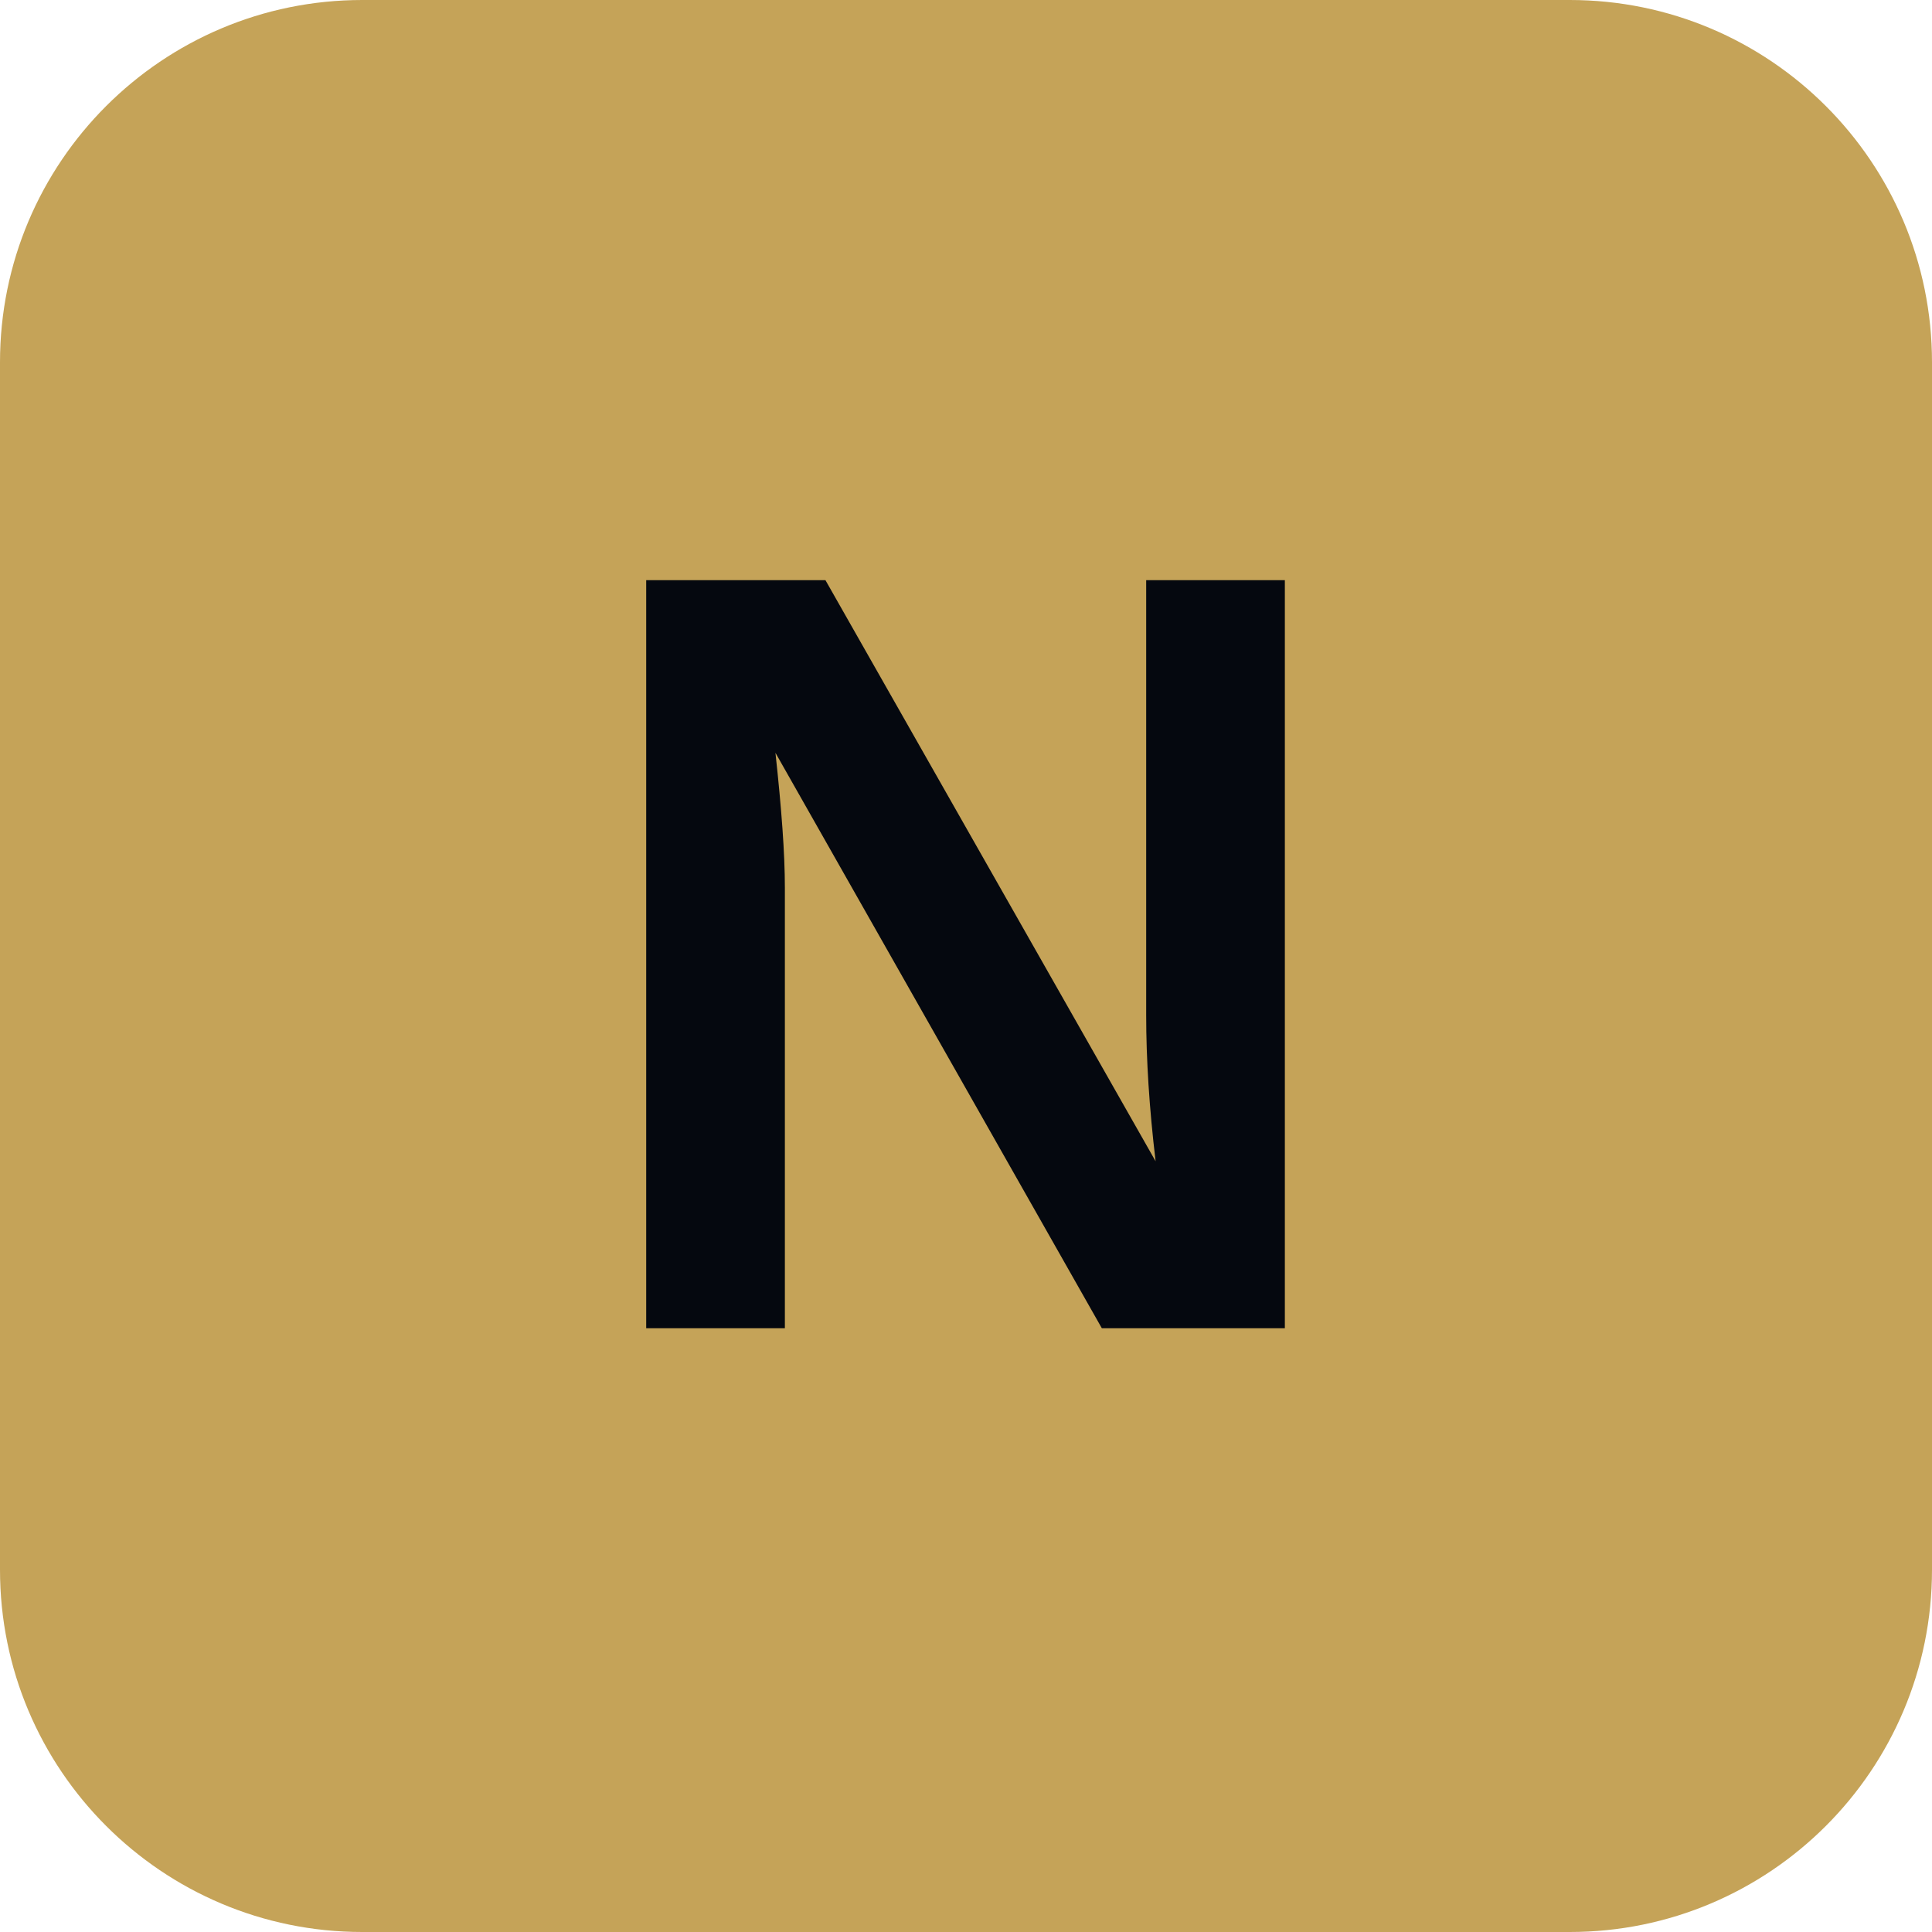
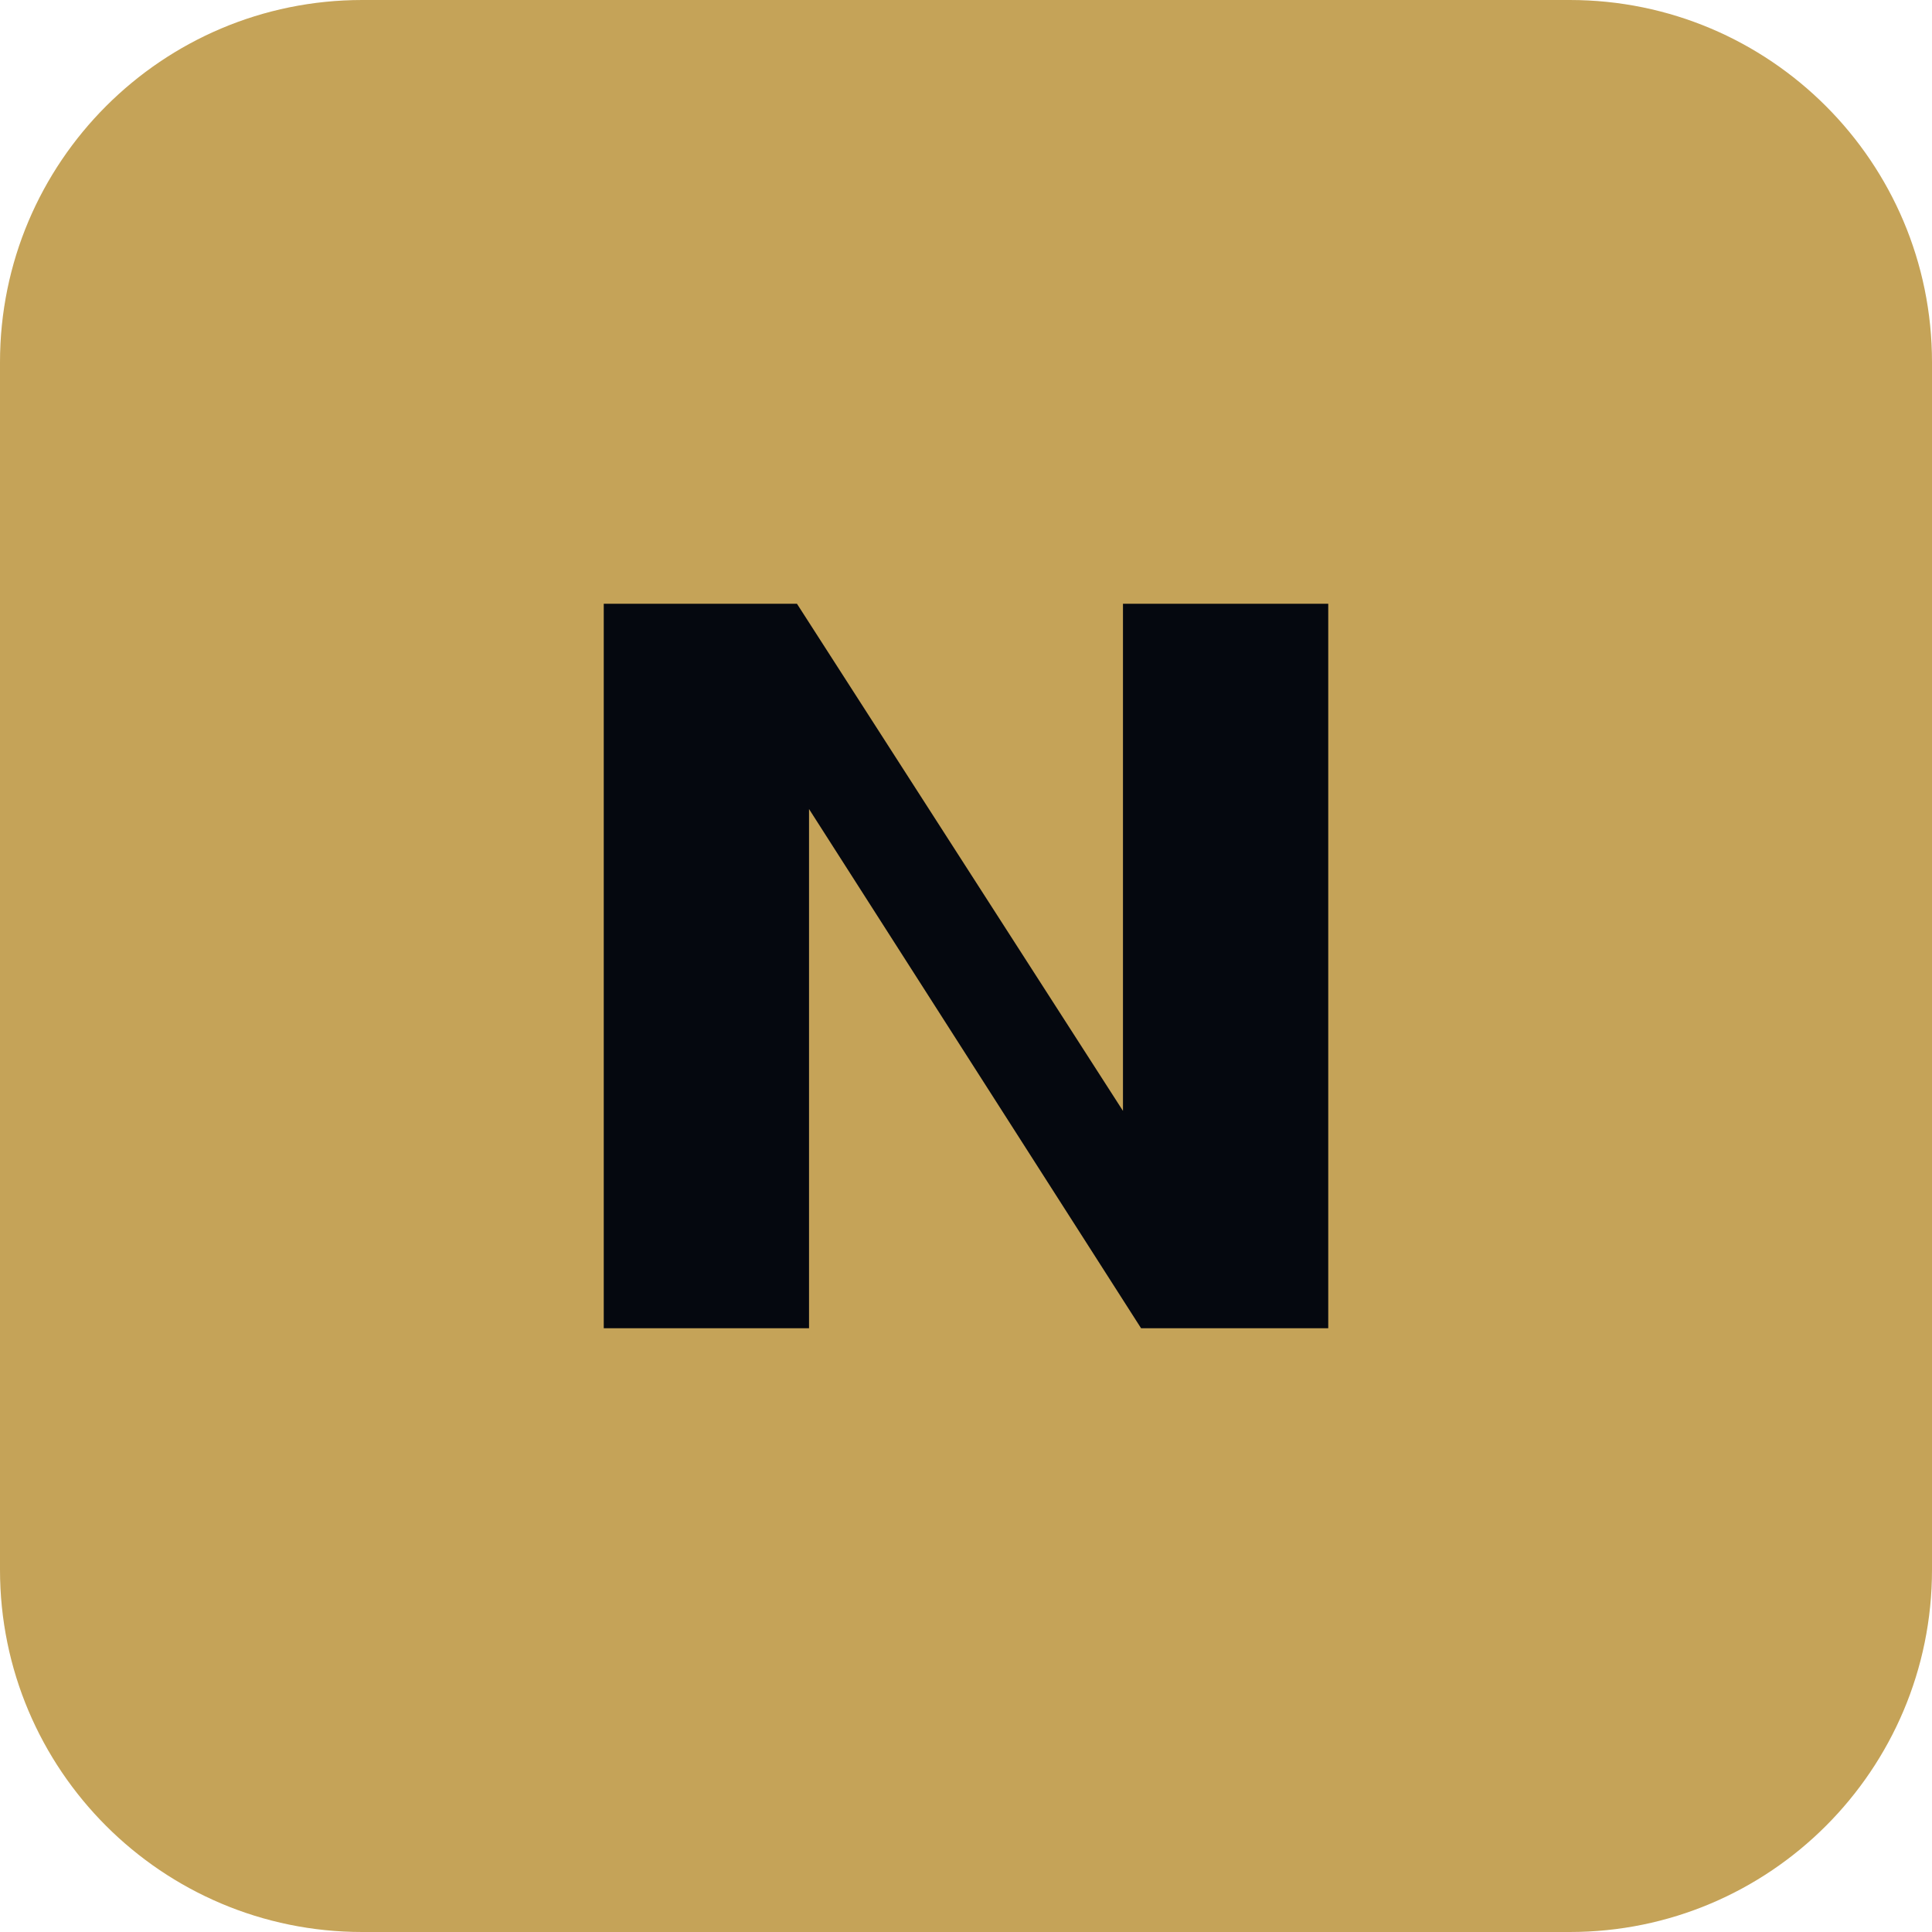
- <svg xmlns="http://www.w3.org/2000/svg" width="32" height="32" viewBox="0 0 32 32">
+ <svg xmlns="http://www.w3.org/2000/svg" width="32" height="32" viewBox="0 0 32 32" fill="none">
  <rect width="32" height="32" rx="6" fill="#c5a358" />
-   <text x="16" y="22" text-anchor="middle" fill="#05080f" font-family="Arial,sans-serif" font-size="18" font-weight="bold">N</text>
+   <path d="M10 22V10h3.2l5.4 8.4V10H22v12h-3.1l-5.5-8.6V22H10z" fill="#05080f" />
</svg>
